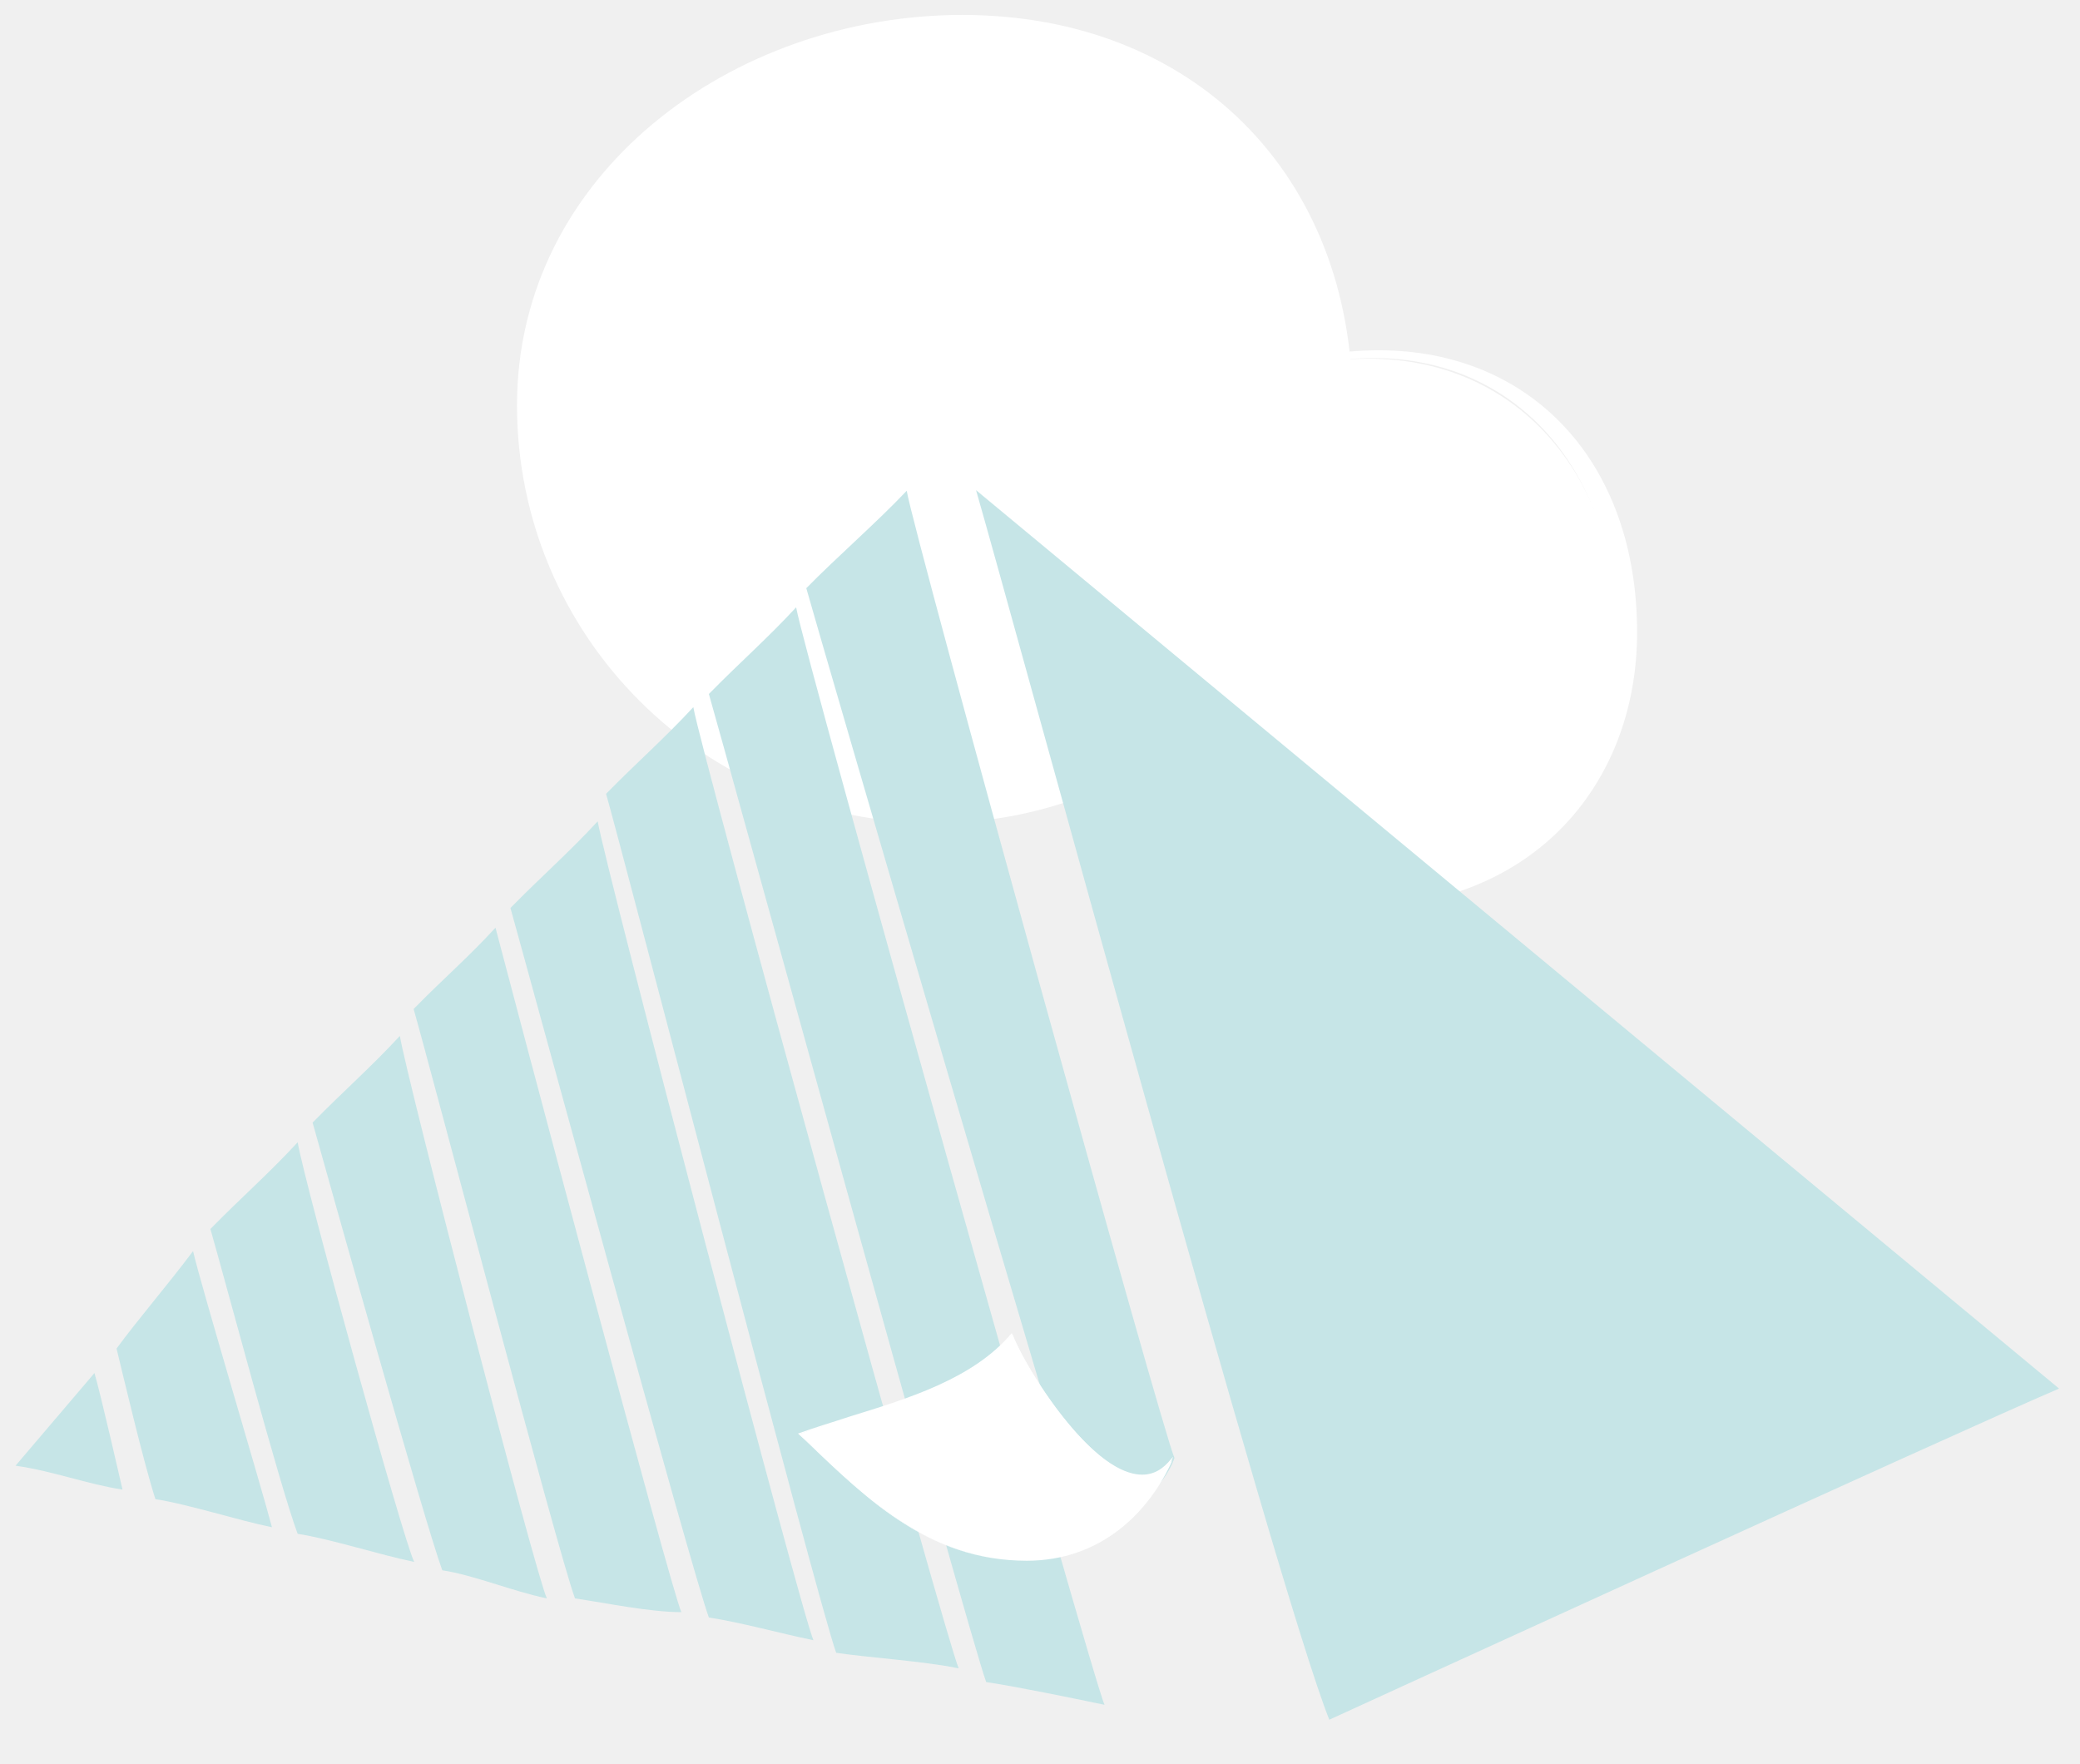
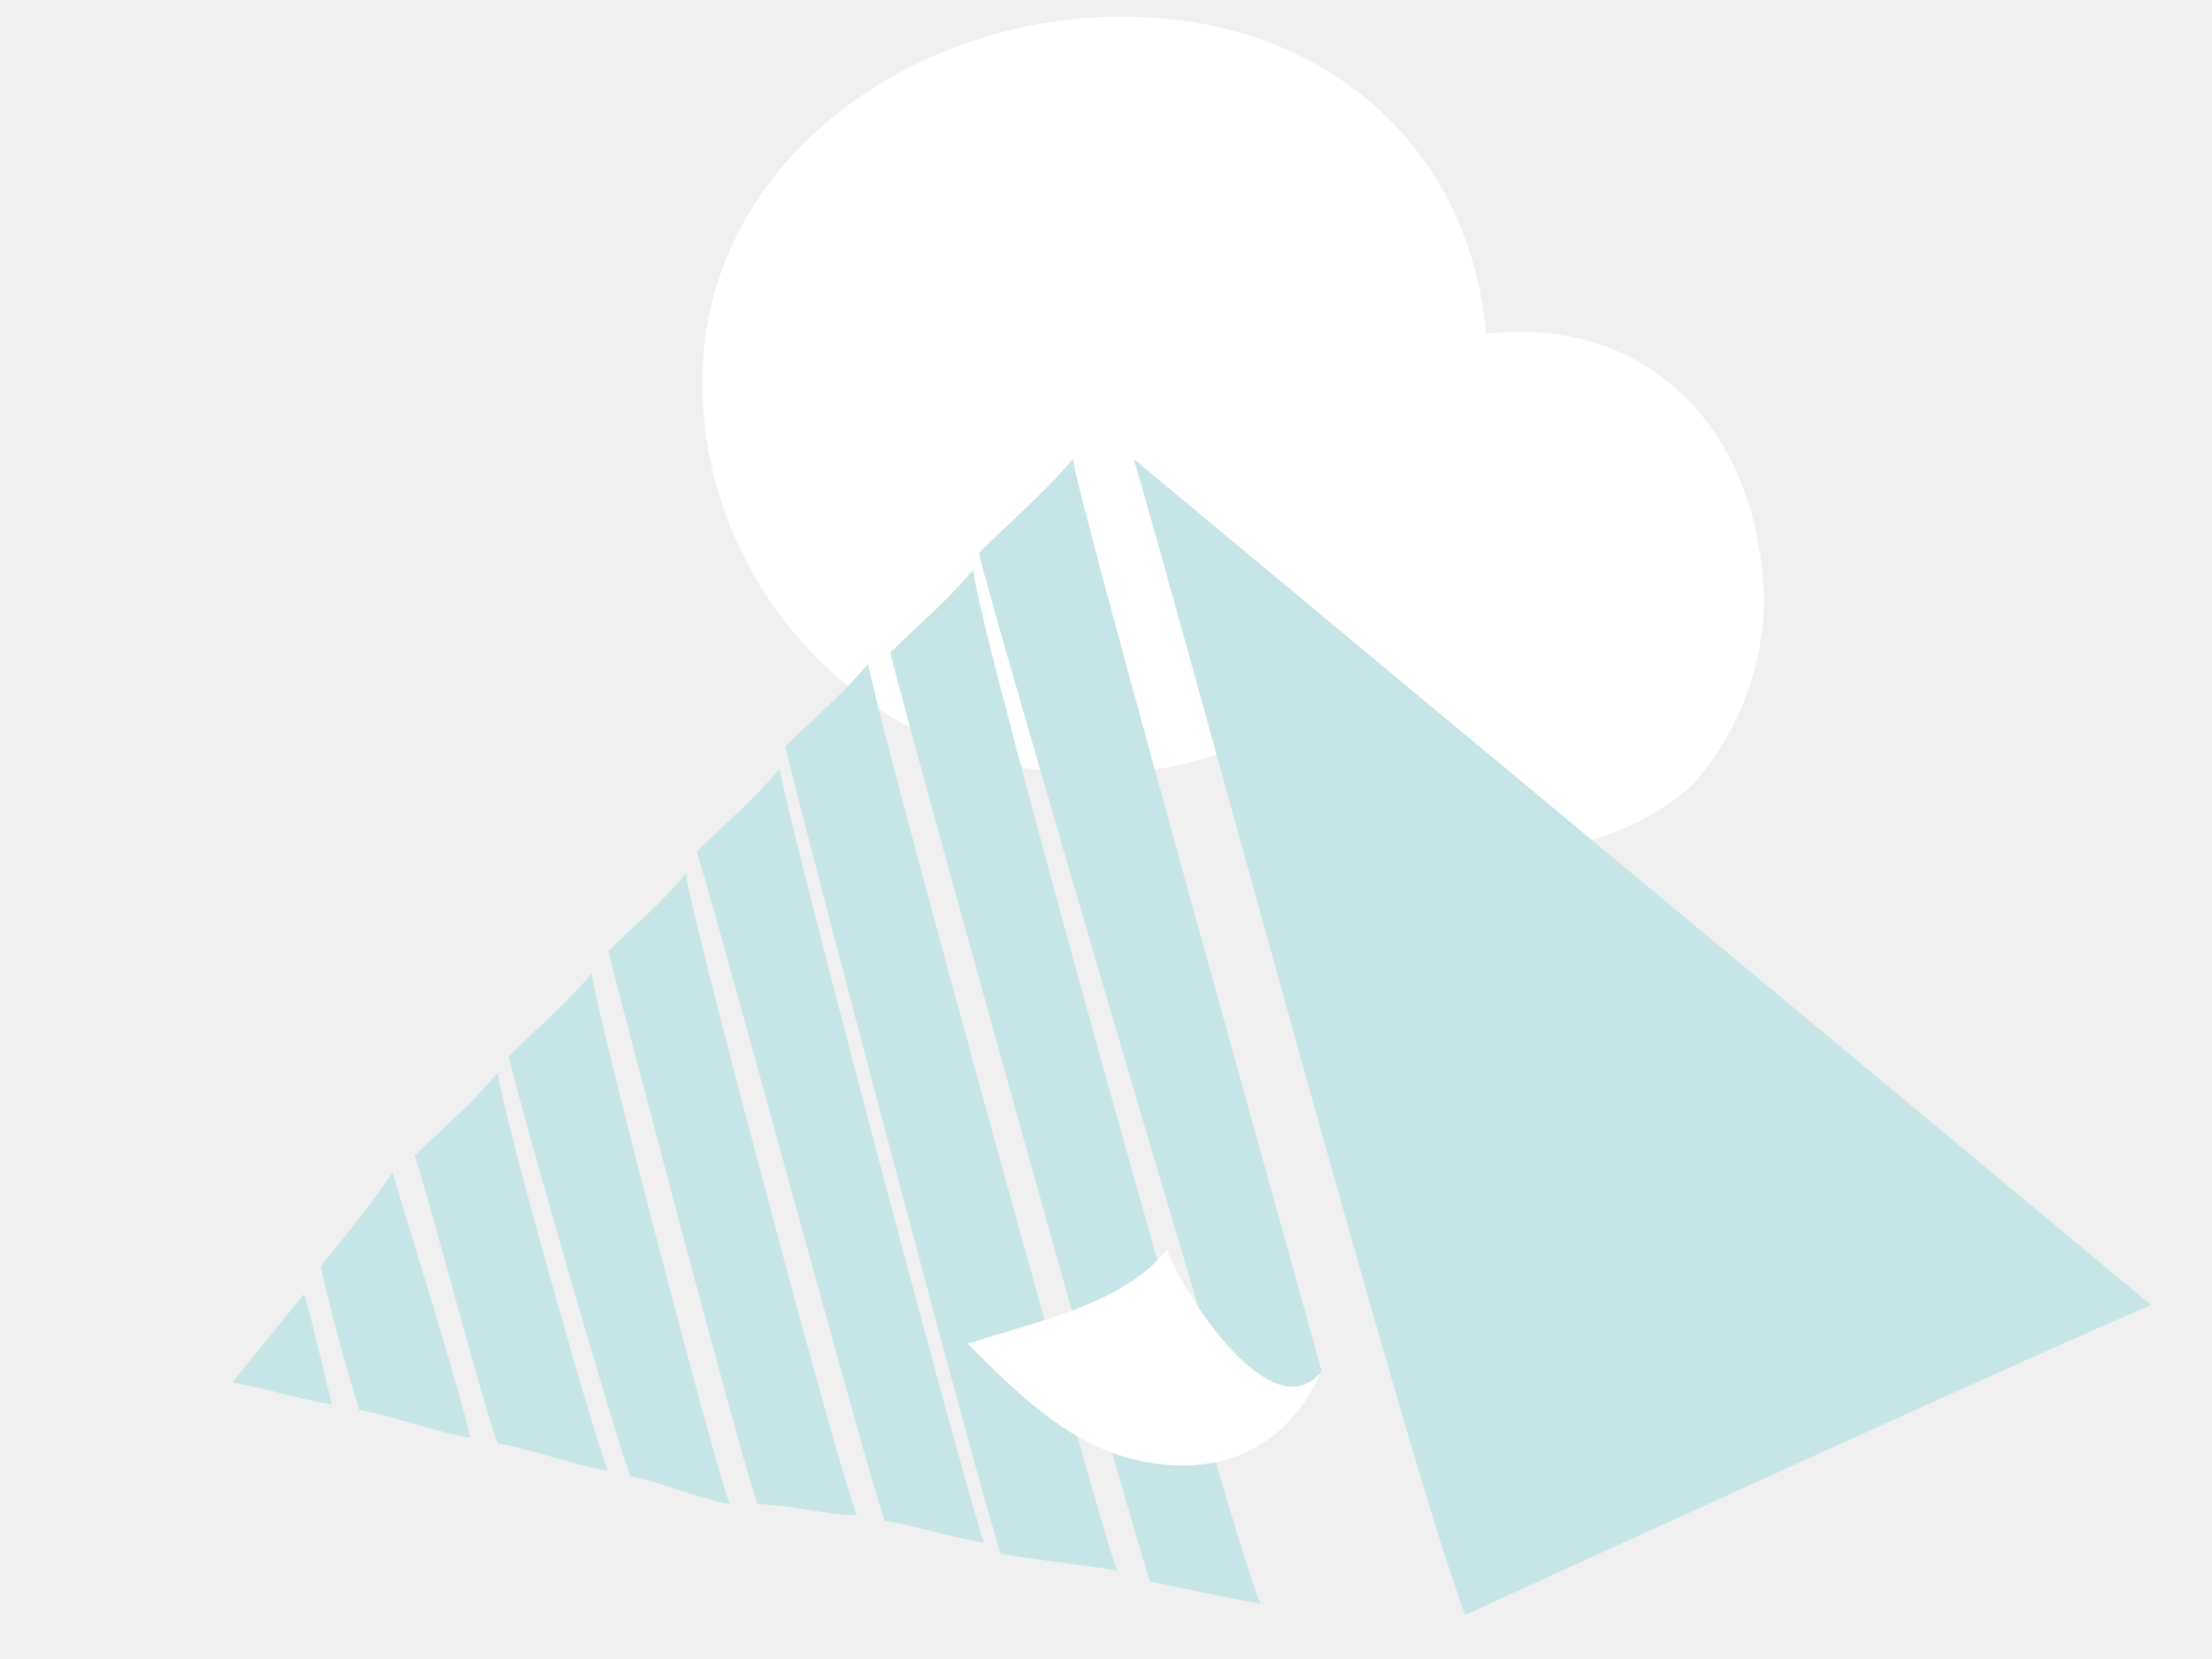
- <svg xmlns="http://www.w3.org/2000/svg" version="1.1" id="Layer_1" x="0px" y="0px" viewBox="0 0 348 295" enable-background="new 0 0 348 295" xml:space="preserve">
-   <path fill="#C6E5E7" d="M15.8,229.7c0.9,2.9,4.7,19.5,4.7,19.5c-5.9-0.9-11.6-3.1-17.9-4L15.8,229.7z" />
-   <path fill="#FFFFFF" d="M226.3,67.8c0,38.6-31.3,69.9-69.9,69.9s-69.9-31.3-69.9-69.9S122.4,2.5,161,2.5S226.3,29.2,226.3,67.8z" />
-   <path fill="#FFFFFF" d="M270.8,106.5c0,25.7-18.5,43.9-44.5,43.9s-44.5-18.2-44.5-43.9S202.9,60,228.9,60S270.8,80.8,270.8,106.5z" />
-   <path fill="#FFFFFF" d="M228,151.7c-13,0-24.7-4.6-33-12.9c-8.3-8.3-14.2-21.4-14.2-34.3c0-26.8,23.1-45.9,49.9-45.9  c25.4,0,43.2,18.6,43.2,47.2c0,13-4.6,24.7-12.9,33C252.7,147.1,241,151.7,228,151.7z M229.8,59.9c-25.3,0-45.9,20.6-45.9,45.9  c0,25.5,17.8,43.2,43.2,43.2s43.2-17.8,43.2-43.2C270.4,78.8,253.7,59.9,229.8,59.9z" />
-   <path fill="#C6E5E7" d="M163.3,82c6.5,22.5,50.2,183.4,59.1,205.7c0,0,105.2-48.2,122.1-55.4L163.3,82z" />
-   <path fill="#C6E5E7" d="M45.5,255.5c-5.8-1.2-14.2-3.9-19.5-4.7c-2-6.2-5.5-21.1-6.5-25.2c3.6-4.9,8.6-10.7,12.8-16.3  C33.6,215,43.9,249.3,45.5,255.5z" />
-   <path fill="#C6E5E7" d="M69.3,261.3c-5.8-1.2-14.2-3.9-19.5-4.7c-3-8-12.2-42.7-14.6-51c5.2-5.3,9.7-9.2,14.6-14.5  C51.1,198.5,67.5,257.8,69.3,261.3z" />
-   <path fill="#C6E5E7" d="M91.5,267.4c-5.8-1.2-12.2-3.9-17.5-4.7c-2.9-7.8-19.3-66.3-21.7-74.9c5.2-5.3,9.7-9.2,14.6-14.5  C68.1,180.6,89.7,263.8,91.5,267.4z" />
-   <path fill="#C6E5E7" d="M114,269.7c-5.2,0-12.5-1.5-17.8-2.3c-2.9-7.8-24.5-90-27-98.6c5.2-5.3,8.8-8.3,13.7-13.6  C85,163.3,112.3,266.2,114,269.7z" />
-   <path fill="#C6E5E7" d="M136.1,274.4c-5.8-1.2-12.2-3-17.5-3.8c-2.9-7.8-30.8-110.2-33.2-118.7c5.2-5.3,9.7-9.2,14.6-14.5  C101.2,144.7,134.3,270.8,136.1,274.4z" />
-   <path fill="#C6E5E7" d="M160.4,279.1c-5.8-1.2-15.2-1.8-20.5-2.6c-2.9-7.8-36-135.1-38.5-143.7c5.2-5.3,9.7-9.2,14.6-14.5  C117.2,125.6,158.6,275.5,160.4,279.1z" />
-   <path fill="#C6E5E7" d="M184.8,285.2c-5.8-1.2-14.5-3-19.8-3.8c-2.9-7.8-43.9-156.7-46.4-165.3c5.2-5.3,9.7-9.2,14.6-14.5  C134.4,108.9,183,281.7,184.8,285.2z" />
-   <path fill="#C6E5E7" d="M196.5,243.9c-1.8,5.4-9.9,12.4-15.2,11.7c-2.9-7.8-44-148.6-46.4-157.2c5.2-5.3,11.8-11,16.8-16.3  C152.9,89.4,194.7,240.3,196.5,243.9z" />
-   <path fill="#FFFFFF" d="M196.2,244.2c-4,9-12.2,16.9-24.4,16.9c-16.6,0-27.1-10.7-38.1-21.2c11.6-4.2,27.3-6.8,35.7-16.7  C171.8,229.7,187.8,255.1,196.2,244.2z" />
-   <path fill="#FFFFFF" d="M171.8,261.1c-7.2,0-13.9-2-20.5-6.2c-5.9-3.7-11.2-8.8-16.4-13.8c-0.4-0.4-0.9-0.8-1.3-1.2l-0.1-0.1h0.1  c2.7-1,5.5-1.8,8.5-2.8c9.7-3,20.7-6.3,27.1-13.9l0.1-0.1v0.1c1.1,2.9,4.5,8.9,8.4,13.8c6.4,8.1,10.8,9.8,13.4,9.8  c1.9,0,3.5-0.9,4.9-2.7l0.3-0.3l-0.2,0.4c-2.1,4.8-5.3,8.9-9.1,11.8C182.7,259.4,177.5,261.1,171.8,261.1z M133.8,239.9  c0.4,0.4,0.8,0.8,1.2,1.2c5.2,4.9,10.5,10,16.4,13.8c6.6,4.2,13.3,6.2,20.4,6.2c5.7,0,10.8-1.7,15.2-5.1c3.7-2.8,6.8-6.8,8.9-11.4  c-1.3,1.6-2.9,2.4-4.7,2.4c-2.6,0-7-1.7-13.5-9.8c-3.9-4.9-7.3-10.9-8.4-13.8c-6.5,7.6-17.5,10.9-27.1,13.9  C139.3,238.1,136.4,239,133.8,239.9z" />
+ <svg xmlns="http://www.w3.org/2000/svg" version="1.1" id="Layer_1" x="0px" y="0px" viewBox="0 0 40 30" enable-background="new 0 0 40 30" xml:space="preserve">
+   <path fill="#C6E5E7" d="M5.5,23.4c0.1,0.3,0.5,2,0.5,2c-0.6-0.1-1.2-0.3-1.8-0.4L5.5,23.4z" />
+   <path fill="#FFFFFF" d="M20.3,0.3c-3.9,0-7.6,2.7-7.6,6.6c0,3.9,3.2,7.1,7.1,7.1c3.9,0,7.1-3.2,7.1-7.1C27,3,24.2,0.3,20.3,0.3z" />
+   <path fill="#FFFFFF" d="M27.5,6c-2.8,0-5.1,1.9-5.1,4.6c0,1.3,0.6,2.7,1.4,3.5c0.9,0.8,2.1,1.3,3.4,1.3c1.3,0,2.5-0.4,3.4-1.2  c0.8-0.9,1.3-2.1,1.3-3.4C31.8,7.9,30,6,27.5,6z M28.4,6.2c-0.3-0.1-0.7-0.1-1.1-0.1c0,0,0,0,0,0C27.7,6.1,28.1,6.2,28.4,6.2z" />
+   <path fill="#C6E5E7" d="M20.5,8.3c0.7,2.3,5.1,18.7,6,20.9c0,0,10.7-4.9,12.4-5.6L20.5,8.3z" />
+   <path fill="#C6E5E7" d="M8.5,26c-0.6-0.1-1.4-0.4-2-0.5c-0.2-0.6-0.6-2.1-0.7-2.6c0.4-0.5,0.9-1.1,1.3-1.7C7.3,21.9,8.4,25.4,8.5,26  z" />
+   <path fill="#C6E5E7" d="M11,26.6c-0.6-0.1-1.4-0.4-2-0.5c-0.3-0.8-1.2-4.3-1.5-5.2C8,20.4,8.5,20,9,19.4C9.1,20.2,10.8,26.2,11,26.6  z" />
+   <path fill="#C6E5E7" d="M13.2,27.2c-0.6-0.1-1.2-0.4-1.8-0.5c-0.3-0.8-2-6.7-2.2-7.6c0.5-0.5,1-0.9,1.5-1.5  C10.8,18.4,13,26.8,13.2,27.2z" />
+   <path fill="#C6E5E7" d="M15.5,27.4c-0.5,0-1.3-0.2-1.8-0.2c-0.3-0.8-2.5-9.2-2.7-10c0.5-0.5,0.9-0.8,1.4-1.4  C12.5,16.6,15.3,27.1,15.5,27.4z" />
+   <path fill="#C6E5E7" d="M17.8,27.9c-0.6-0.1-1.2-0.3-1.8-0.4c-0.3-0.8-3.1-11.2-3.4-12.1c0.5-0.5,1-0.9,1.5-1.5  C14.2,14.7,17.6,27.5,17.8,27.9z" />
+   <path fill="#C6E5E7" d="M20.2,28.4c-0.6-0.1-1.5-0.2-2.1-0.3c-0.3-0.8-3.7-13.7-3.9-14.6c0.5-0.5,1-0.9,1.5-1.5  C15.8,12.8,20,28,20.2,28.4z" />
+   <path fill="#C6E5E7" d="M22.8,29c-0.6-0.1-1.5-0.3-2-0.4c-0.3-0.8-4.5-15.9-4.7-16.8c0.5-0.5,1-0.9,1.5-1.5  C17.6,11.1,22.5,28.6,22.8,29z" />
+   <path fill="#C6E5E7" d="M23.9,24.8c-0.2,0.5-1,1.3-1.5,1.2c-0.3-0.8-4.5-15.1-4.7-16c0.5-0.5,1.2-1.1,1.7-1.7  C19.5,9.1,23.8,24.4,23.9,24.8z" />
+   <path fill="#FFFFFF" d="M23.9,24.8c-0.4,0.9-1.2,1.7-2.5,1.7c-1.7,0-2.8-1.1-3.9-2.2c1.2-0.4,2.8-0.7,3.6-1.7  C21.4,23.4,23,25.9,23.9,24.8z" />
</svg>
